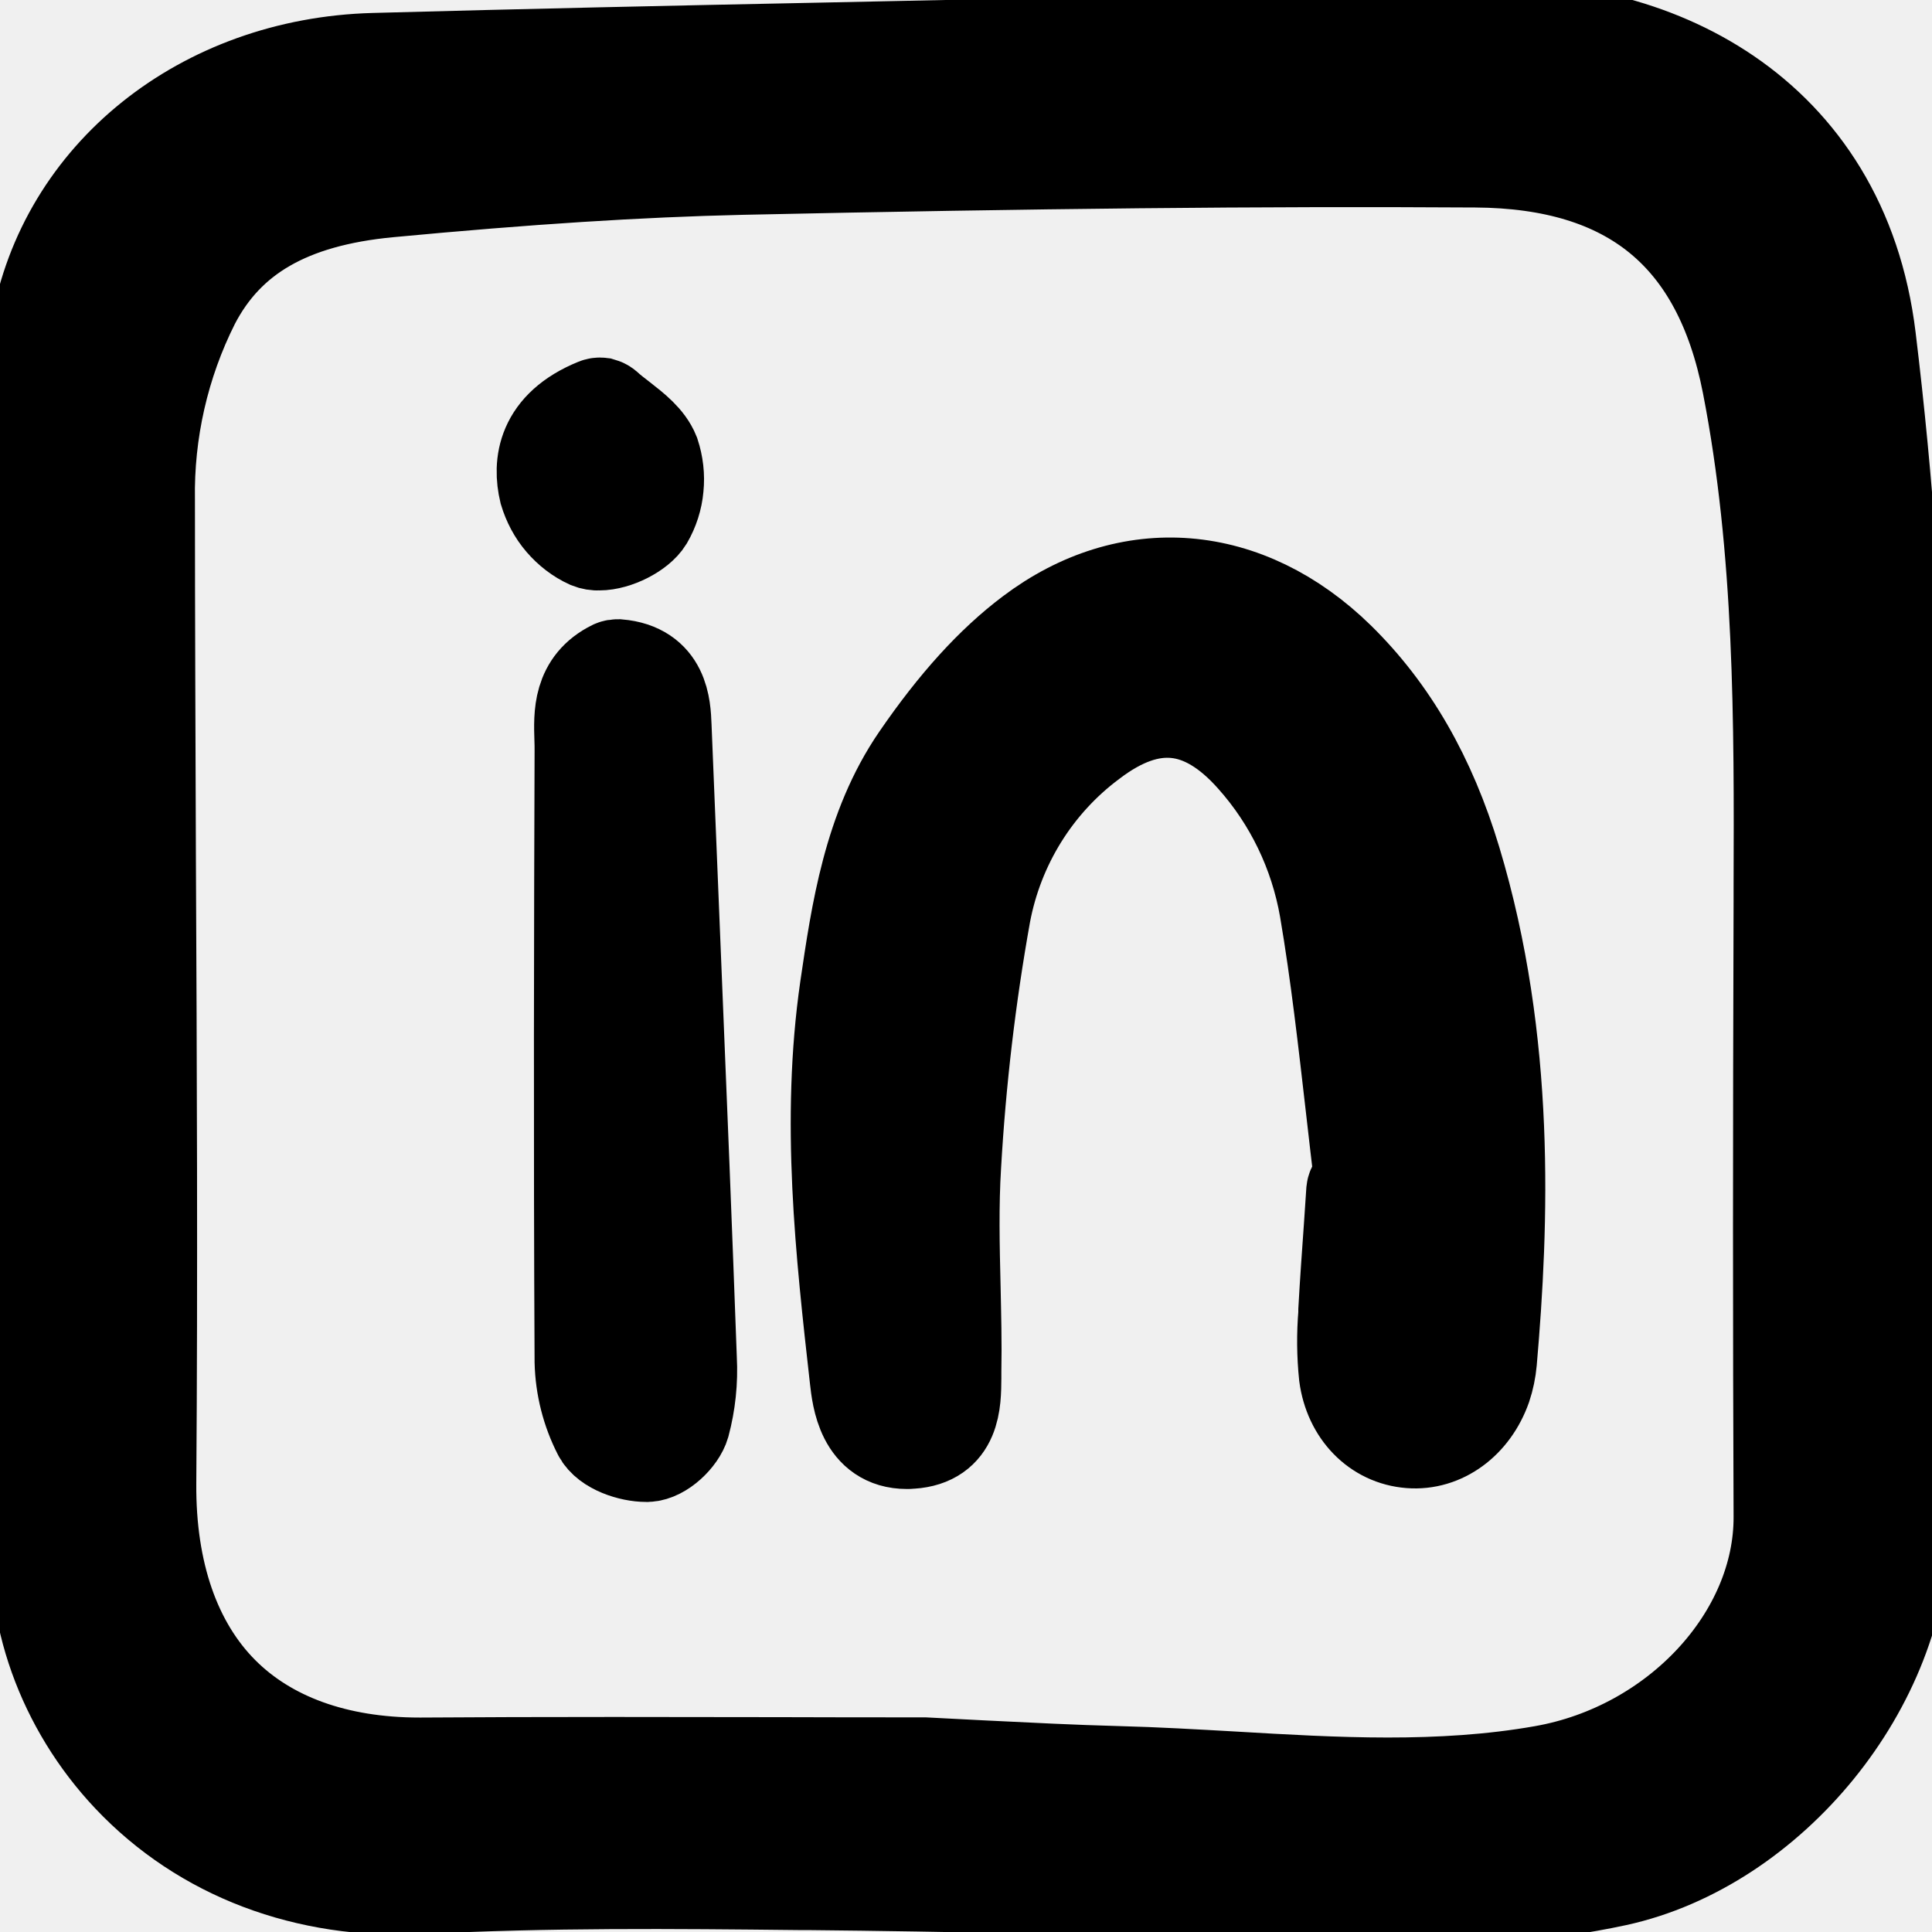
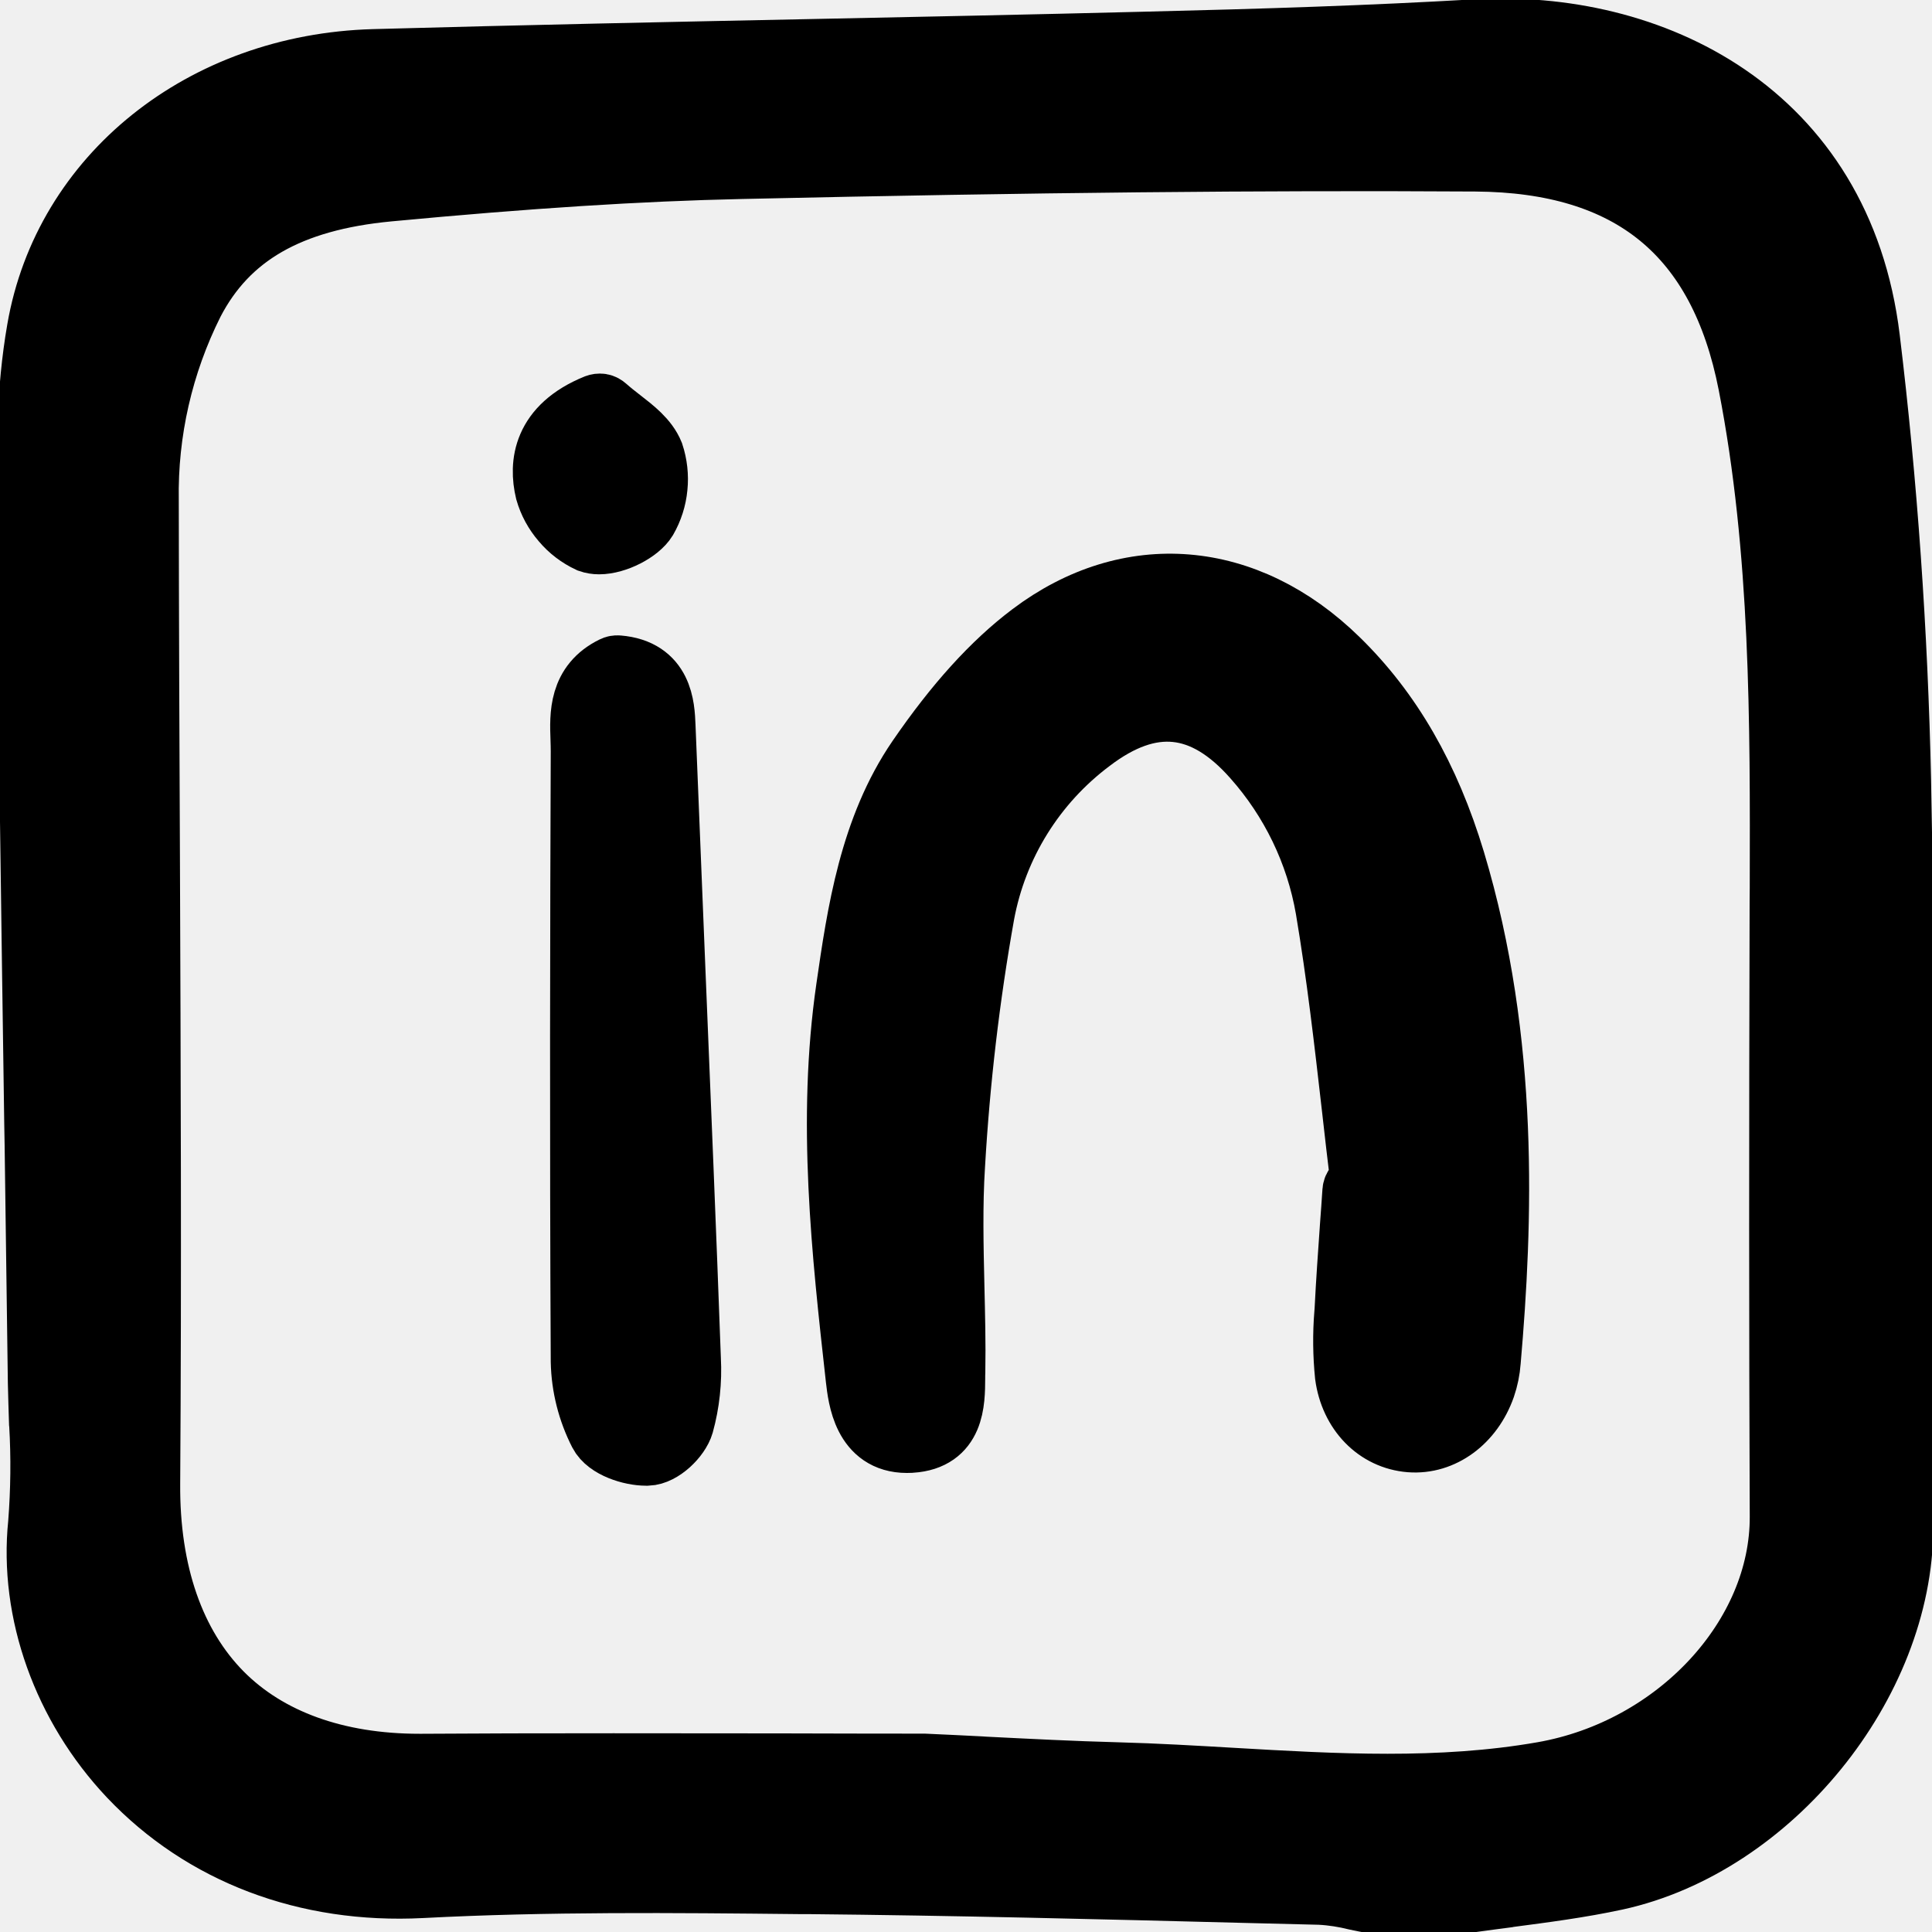
- <svg xmlns="http://www.w3.org/2000/svg" width="10" height="10" viewBox="0 0 10 10" fill="none">
+ <svg xmlns="http://www.w3.org/2000/svg" width="15" height="15" viewBox="0 0 15 15" fill="none">
  <g clip-path="url(#clip0_102_5)">
-     <path d="M6.921 3.416C6.45 2.955 5.844 2.906 5.34 3.287C5.142 3.436 4.951 3.646 4.757 3.929C4.51 4.289 4.447 4.727 4.39 5.114C4.291 5.799 4.367 6.479 4.441 7.136C4.452 7.234 4.477 7.457 4.694 7.457C4.701 7.457 4.708 7.457 4.716 7.456C4.932 7.442 4.932 7.257 4.933 7.134C4.933 7.122 4.933 7.111 4.933 7.1C4.936 6.952 4.932 6.803 4.929 6.659C4.924 6.452 4.919 6.239 4.932 6.031C4.957 5.595 5.008 5.16 5.085 4.73C5.152 4.371 5.351 4.049 5.644 3.831C5.955 3.594 6.232 3.622 6.493 3.917C6.69 4.138 6.821 4.411 6.872 4.703C6.93 5.043 6.969 5.393 7.008 5.731C7.023 5.862 7.038 5.994 7.054 6.126L7.047 6.127C7.038 6.128 7.029 6.132 7.022 6.139C7.016 6.146 7.012 6.155 7.011 6.165C7.007 6.224 7.003 6.284 6.999 6.344C6.989 6.487 6.978 6.636 6.97 6.782L6.97 6.8C6.961 6.906 6.962 7.013 6.973 7.118C6.998 7.306 7.129 7.44 7.299 7.453C7.463 7.466 7.615 7.355 7.678 7.176C7.692 7.134 7.701 7.09 7.705 7.046C7.767 6.332 7.803 5.393 7.521 4.457C7.391 4.025 7.194 3.684 6.921 3.416Z" fill="black" stroke="black" stroke-width="0.5" />
-     <path d="M3.017 7.048C3.02 7.176 3.052 7.302 3.11 7.415C3.147 7.487 3.269 7.524 3.344 7.524C3.347 7.524 3.349 7.524 3.351 7.524C3.422 7.521 3.51 7.436 3.529 7.37C3.558 7.261 3.57 7.148 3.564 7.035C3.54 6.375 3.513 5.704 3.486 5.055L3.433 3.757C3.429 3.658 3.422 3.474 3.199 3.455C3.191 3.455 3.184 3.456 3.177 3.459C3.006 3.543 3.012 3.699 3.016 3.825C3.017 3.847 3.017 3.868 3.017 3.889C3.014 4.755 3.011 5.896 3.017 7.048Z" fill="black" stroke="black" stroke-width="0.5" />
-     <path d="M3.211 2.176C3.184 2.155 3.156 2.134 3.131 2.111C3.125 2.106 3.118 2.103 3.111 2.101C3.103 2.1 3.095 2.101 3.088 2.104C2.817 2.214 2.8 2.403 2.833 2.542C2.85 2.598 2.877 2.65 2.915 2.694C2.953 2.738 2.999 2.774 3.052 2.798C3.067 2.804 3.084 2.807 3.101 2.806C3.187 2.806 3.303 2.746 3.34 2.685C3.369 2.635 3.387 2.579 3.392 2.522C3.398 2.464 3.391 2.406 3.373 2.351C3.344 2.279 3.276 2.227 3.211 2.176Z" fill="black" stroke="black" stroke-width="0.5" />
-     <path d="M9.667 1.751C9.525 0.579 8.542 0.108 7.632 0.162C7.092 0.194 6.557 0.211 5.92 0.227C5.343 0.241 4.751 0.253 4.228 0.264C3.479 0.279 2.704 0.296 1.935 0.317C1.051 0.341 0.339 0.913 0.202 1.706C0.147 2.025 0.145 2.346 0.149 2.703C0.159 3.746 0.174 4.799 0.189 5.817L0.19 5.928C0.196 6.337 0.202 6.747 0.208 7.157C0.209 7.226 0.211 7.295 0.213 7.364L0.214 7.37C0.224 7.541 0.222 7.713 0.209 7.885C0.161 8.342 0.335 8.829 0.675 9.189C1.052 9.588 1.587 9.791 2.182 9.761C2.83 9.727 3.492 9.733 4.131 9.74L4.178 9.74C4.937 9.747 5.709 9.767 6.456 9.786L6.833 9.795C6.897 9.799 6.96 9.808 7.022 9.824C7.054 9.831 7.086 9.838 7.119 9.843C7.123 9.844 7.128 9.844 7.133 9.844H7.542C7.546 9.844 7.55 9.844 7.554 9.843C7.635 9.831 7.717 9.82 7.799 9.81L7.806 9.809C7.989 9.785 8.179 9.76 8.364 9.72C9.162 9.546 9.838 8.715 9.84 7.905C9.841 7.714 9.841 7.523 9.842 7.333L9.842 7.237C9.846 6.191 9.851 5.11 9.829 4.045C9.812 3.27 9.758 2.499 9.667 1.751ZM9.223 7.849C9.226 8.474 8.683 9.059 7.987 9.181C7.454 9.275 6.909 9.243 6.382 9.212C6.186 9.201 5.984 9.189 5.782 9.184C5.554 9.178 5.322 9.166 5.096 9.155L5.076 9.154C4.978 9.149 4.881 9.144 4.784 9.139H4.78C4.534 9.139 4.288 9.139 4.042 9.138C3.756 9.138 3.467 9.137 3.175 9.137C2.792 9.137 2.477 9.138 2.184 9.14H2.171C1.741 9.14 1.386 9.012 1.144 8.769C0.893 8.517 0.763 8.14 0.766 7.68C0.774 6.597 0.769 5.5 0.764 4.44C0.762 3.834 0.759 3.208 0.759 2.59C0.753 2.234 0.833 1.881 0.993 1.563C1.174 1.214 1.497 1.028 2.01 0.979C2.73 0.911 3.311 0.874 3.838 0.862C5.361 0.829 6.532 0.817 7.637 0.824C8.443 0.829 8.908 1.21 9.06 1.988C9.228 2.85 9.226 3.737 9.223 4.595L9.223 4.667C9.219 5.884 9.219 6.895 9.223 7.849H9.223Z" fill="black" stroke="black" stroke-width="0.5" />
+     <path d="M10.381 5.125C9.675 4.434 8.766 4.359 8.01 4.93C7.712 5.155 7.427 5.47 7.136 5.894C6.766 6.434 6.67 7.092 6.586 7.672C6.437 8.699 6.551 9.719 6.661 10.705C6.678 10.851 6.715 11.186 7.041 11.186C7.052 11.186 7.062 11.185 7.074 11.185C7.397 11.164 7.398 10.886 7.399 10.702C7.399 10.684 7.399 10.667 7.4 10.65C7.404 10.429 7.398 10.205 7.393 9.988C7.386 9.679 7.378 9.358 7.398 9.046C7.436 8.392 7.512 7.741 7.627 7.096C7.727 6.556 8.027 6.075 8.465 5.747C8.932 5.391 9.348 5.433 9.739 5.876C10.034 6.208 10.232 6.616 10.308 7.055C10.394 7.565 10.454 8.089 10.512 8.597C10.534 8.794 10.557 8.992 10.581 9.189L10.57 9.19C10.556 9.192 10.543 9.199 10.534 9.21C10.524 9.22 10.518 9.233 10.517 9.248C10.511 9.337 10.505 9.426 10.498 9.516C10.483 9.731 10.467 9.954 10.456 10.174L10.454 10.2C10.441 10.359 10.443 10.519 10.459 10.678C10.497 10.959 10.694 11.161 10.949 11.181C11.195 11.2 11.423 11.032 11.517 10.765C11.539 10.701 11.552 10.636 11.557 10.569C11.65 9.499 11.704 8.091 11.282 6.687C11.086 6.037 10.792 5.526 10.381 5.125Z" fill="black" stroke="black" stroke-width="0.5" />
+     <path d="M4.526 10.572C4.53 10.764 4.578 10.952 4.665 11.123C4.72 11.23 4.903 11.285 5.016 11.285C5.02 11.285 5.024 11.285 5.027 11.285C5.133 11.282 5.264 11.154 5.293 11.055C5.338 10.891 5.356 10.722 5.347 10.553C5.311 9.562 5.269 8.556 5.229 7.582L5.15 5.635C5.144 5.487 5.132 5.21 4.798 5.183C4.787 5.182 4.776 5.184 4.766 5.189C4.509 5.314 4.517 5.549 4.524 5.738C4.525 5.77 4.526 5.803 4.526 5.834C4.521 7.132 4.517 8.844 4.526 10.572Z" fill="black" stroke="black" stroke-width="0.5" />
+     <path d="M4.816 3.264C4.776 3.233 4.734 3.2 4.697 3.167C4.688 3.159 4.678 3.153 4.666 3.151C4.655 3.149 4.643 3.151 4.632 3.155C4.226 3.32 4.2 3.604 4.25 3.813C4.274 3.897 4.316 3.974 4.373 4.04C4.429 4.107 4.499 4.16 4.578 4.197C4.601 4.205 4.626 4.209 4.651 4.209C4.78 4.209 4.954 4.119 5.01 4.027C5.053 3.952 5.08 3.868 5.088 3.782C5.097 3.696 5.087 3.608 5.06 3.526C5.016 3.418 4.914 3.34 4.816 3.264Z" fill="black" stroke="black" stroke-width="0.5" />
+     <path d="M14.501 2.628C14.287 0.869 12.814 0.163 11.448 0.245C10.638 0.292 9.835 0.318 8.88 0.341C8.014 0.363 7.126 0.381 6.343 0.397C5.218 0.42 4.056 0.444 2.902 0.476C1.577 0.513 0.508 1.37 0.303 2.561C0.22 3.038 0.218 3.52 0.223 4.056C0.238 5.619 0.261 7.199 0.283 8.727L0.286 8.893C0.294 9.507 0.303 10.122 0.311 10.736C0.313 10.84 0.317 10.944 0.32 11.048L0.321 11.056C0.336 11.313 0.333 11.571 0.313 11.828C0.242 12.514 0.503 13.245 1.012 13.784C1.579 14.383 2.381 14.688 3.272 14.642C4.245 14.591 5.237 14.601 6.197 14.611L6.267 14.611C7.405 14.622 8.563 14.651 9.685 14.68L10.25 14.694C10.345 14.699 10.44 14.714 10.532 14.737C10.581 14.747 10.629 14.757 10.678 14.766C10.685 14.767 10.692 14.767 10.699 14.767H11.312C11.318 14.767 11.325 14.767 11.33 14.766C11.453 14.748 11.576 14.732 11.699 14.716L11.708 14.714C11.983 14.678 12.268 14.641 12.546 14.581C13.743 14.319 14.757 13.073 14.76 11.858C14.761 11.572 14.762 11.286 14.763 11L14.764 10.856C14.77 9.288 14.776 7.665 14.743 6.068C14.718 4.906 14.637 3.749 14.501 2.628ZM13.835 11.774C13.839 12.712 13.024 13.59 11.98 13.773C11.181 13.913 10.363 13.866 9.572 13.82C9.279 13.803 8.975 13.785 8.674 13.777C8.331 13.768 7.983 13.75 7.643 13.733L7.614 13.731C7.468 13.724 7.322 13.716 7.177 13.71H7.17C6.801 13.71 6.432 13.709 6.063 13.708C5.635 13.708 5.2 13.707 4.763 13.707C4.188 13.707 3.716 13.708 3.276 13.711H3.256C2.611 13.711 2.078 13.519 1.716 13.155C1.34 12.776 1.144 12.211 1.149 11.52C1.16 9.896 1.153 8.251 1.147 6.661C1.143 5.753 1.139 4.814 1.138 3.886C1.129 3.351 1.25 2.823 1.489 2.346C1.761 1.821 2.245 1.543 3.015 1.47C4.095 1.368 4.966 1.312 5.757 1.295C8.041 1.244 9.799 1.227 11.456 1.237C12.665 1.245 13.362 1.815 13.59 2.983C13.842 4.276 13.838 5.606 13.835 6.893L13.834 7.002C13.829 8.827 13.829 10.343 13.835 11.774H13.835Z" fill="black" stroke="black" stroke-width="0.5" />
  </g>
  <defs>
    <clipPath id="clip0_102_5">
-       <rect width="10" height="10" fill="white" />
+       <rect width="15" height="15" fill="white" />
    </clipPath>
  </defs>
</svg>
